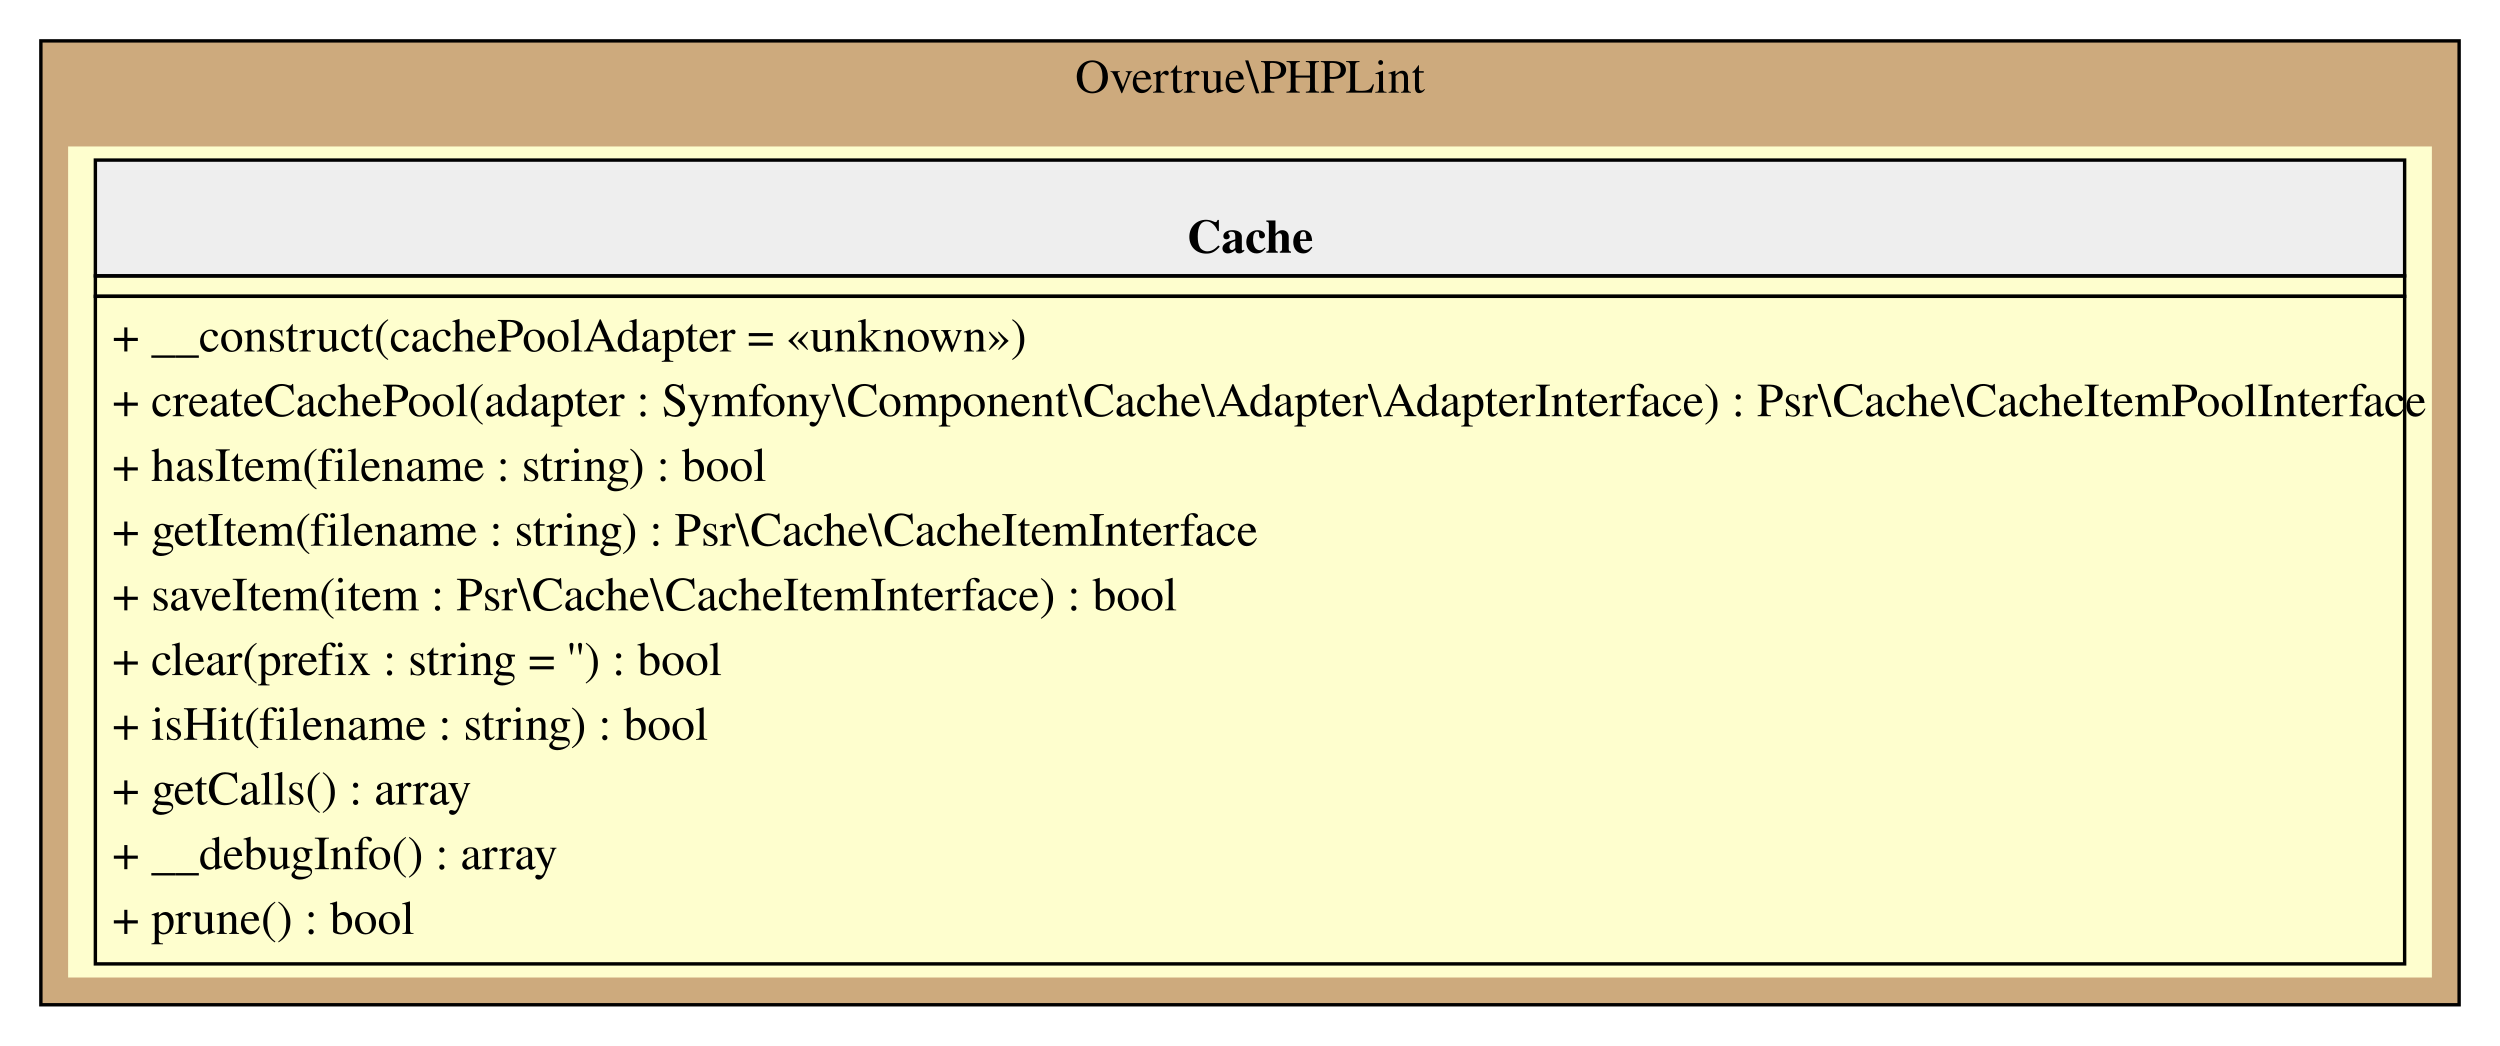
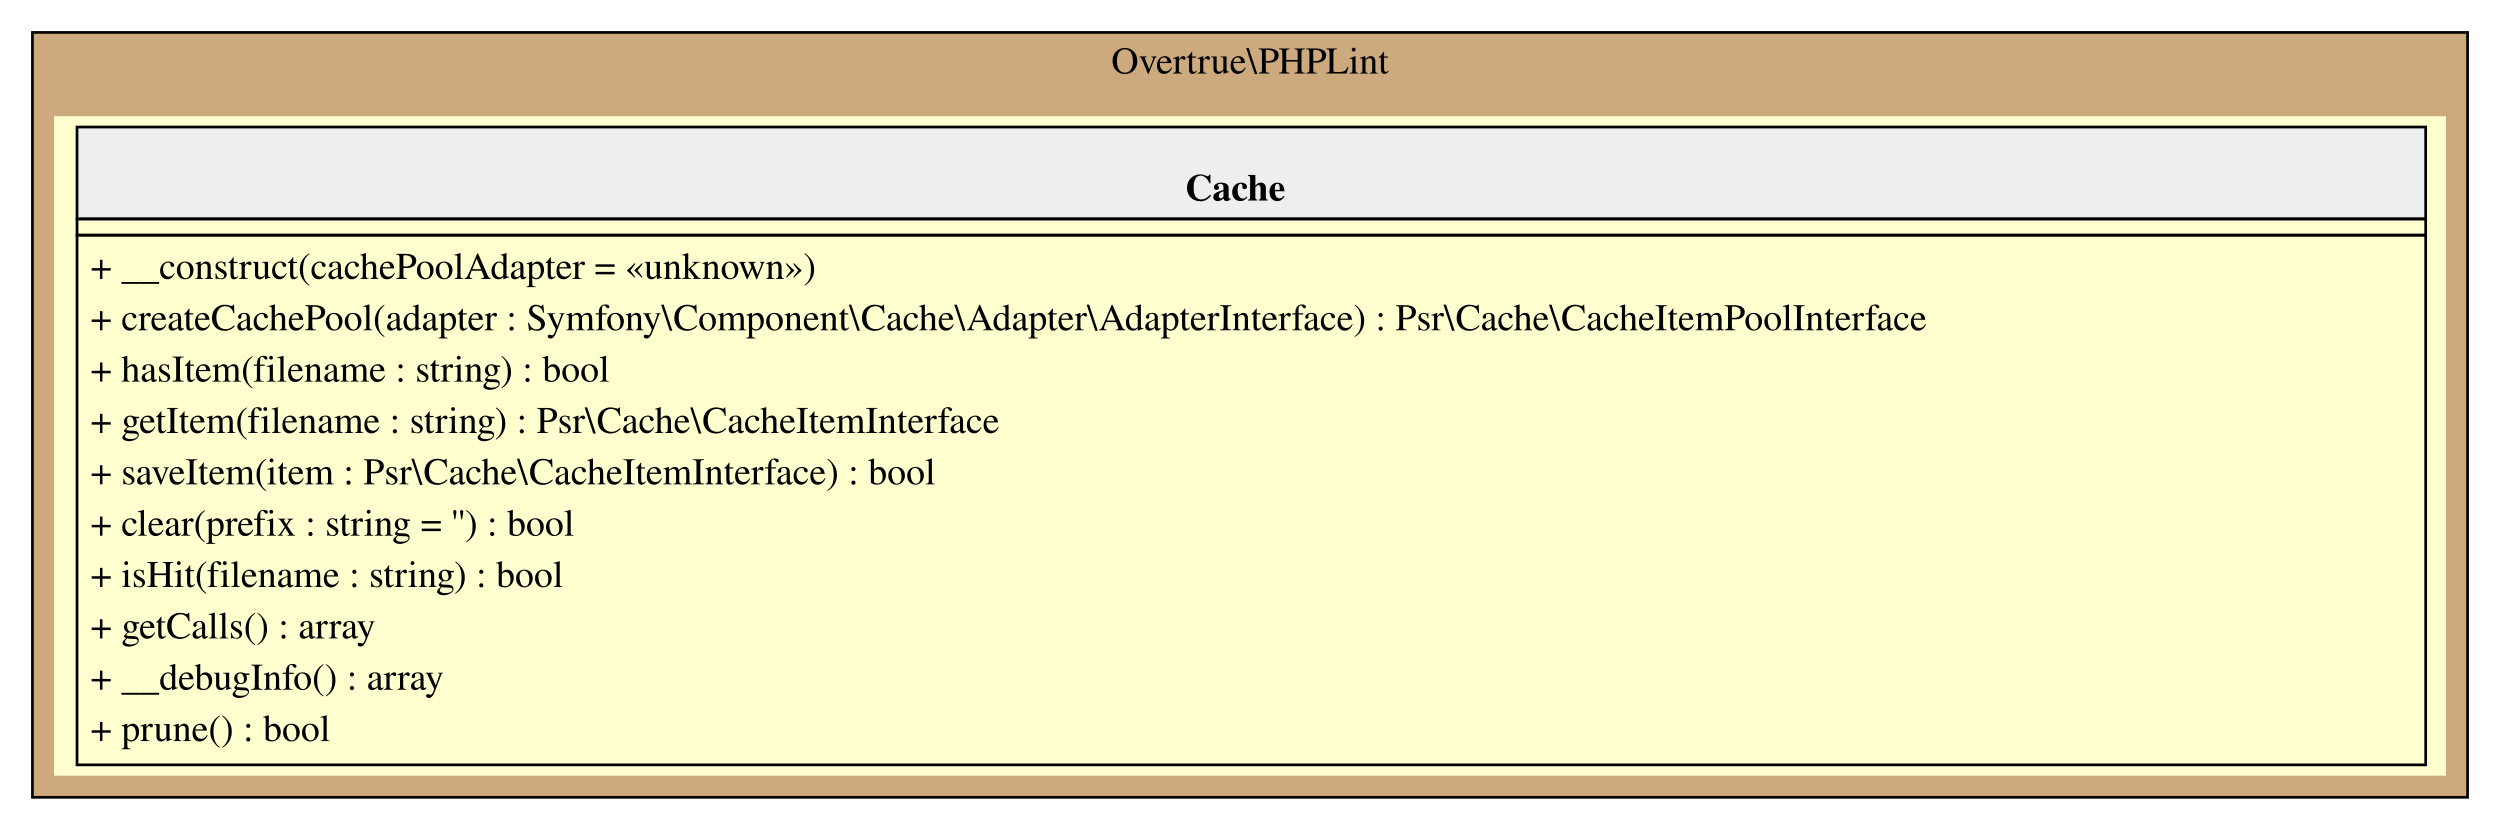
- <svg xmlns="http://www.w3.org/2000/svg" width="734pt" height="307pt" viewBox="0.00 0.00 734.00 307.00">
+ <svg xmlns="http://www.w3.org/2000/svg" width="925pt" height="307pt" viewBox="0.00 0.00 925.00 307.00">
  <g id="graph0" class="graph" transform="scale(1 1) rotate(0) translate(4 303)">
    <g id="clust1" class="cluster">
-       <polygon fill="#cdaa7d" stroke="black" points="8,-8 8,-291 718,-291 718,-8 8,-8" />
-       <text text-anchor="middle" x="363" y="-275.8" font-family="Times,serif" font-size="14.00">Overtrue\PHPLint</text>
+       <polygon fill="#cdaa7d" stroke="black" points="8,-8 8,-291 909,-291 909,-8 8,-8" />
+       <text text-anchor="middle" x="458.5" y="-275.8" font-family="Times,serif" font-size="14.00">Overtrue\PHPLint</text>
    </g>
    <g id="node1" class="node">
-       <polygon fill="#fefece" stroke="transparent" points="710,-260 16,-260 16,-16 710,-16 710,-260" />
-       <polygon fill="#eeeeee" stroke="transparent" points="24,-222 24,-256 702,-256 702,-222 24,-222" />
-       <polygon fill="none" stroke="black" points="24,-222 24,-256 702,-256 702,-222 24,-222" />
-       <text text-anchor="start" x="344.5" y="-228.8" font-family="Times,serif" font-weight="bold" font-size="14.00">Cache</text>
-       <polygon fill="none" stroke="black" points="24,-216 24,-222 702,-222 702,-216 24,-216" />
-       <polygon fill="none" stroke="black" points="24,-20 24,-216 702,-216 702,-20 24,-20" />
-       <text text-anchor="start" x="29" y="-199.8" font-family="Times,serif" font-size="14.00">+ __construct(cachePoolAdapter = «unknown»)</text>
-       <text text-anchor="start" x="29" y="-180.8" font-family="Times,serif" font-size="14.00">+ createCachePool(adapter : Symfony\Component\Cache\Adapter\AdapterInterface) : Psr\Cache\CacheItemPoolInterface</text>
-       <text text-anchor="start" x="29" y="-161.8" font-family="Times,serif" font-size="14.00">+ hasItem(filename : string) : bool</text>
-       <text text-anchor="start" x="29" y="-142.8" font-family="Times,serif" font-size="14.00">+ getItem(filename : string) : Psr\Cache\CacheItemInterface</text>
-       <text text-anchor="start" x="29" y="-123.8" font-family="Times,serif" font-size="14.00">+ saveItem(item : Psr\Cache\CacheItemInterface) : bool</text>
-       <text text-anchor="start" x="29" y="-104.8" font-family="Times,serif" font-size="14.00">+ clear(prefix : string = '') : bool</text>
-       <text text-anchor="start" x="29" y="-85.8" font-family="Times,serif" font-size="14.00">+ isHit(filename : string) : bool</text>
-       <text text-anchor="start" x="29" y="-66.8" font-family="Times,serif" font-size="14.00">+ getCalls() : array</text>
-       <text text-anchor="start" x="29" y="-47.8" font-family="Times,serif" font-size="14.00">+ __debugInfo() : array</text>
-       <text text-anchor="start" x="29" y="-28.8" font-family="Times,serif" font-size="14.00">+ prune() : bool</text>
+       <polygon fill="#fefece" stroke="transparent" points="901,-260 16,-260 16,-16 901,-16 901,-260" />
+       <polygon fill="#eeeeee" stroke="transparent" points="24.5,-222 24.5,-256 893.5,-256 893.5,-222 24.5,-222" />
+       <polygon fill="none" stroke="black" points="24.5,-222 24.5,-256 893.5,-256 893.5,-222 24.5,-222" />
+       <text text-anchor="start" x="434.5" y="-228.8" font-family="Times,serif" font-weight="bold" font-size="14.00">Cache</text>
+       <polygon fill="none" stroke="black" points="24.5,-216 24.5,-222 893.5,-222 893.5,-216 24.5,-216" />
+       <polygon fill="none" stroke="black" points="24.5,-20 24.5,-216 893.5,-216 893.5,-20 24.5,-20" />
+       <text text-anchor="start" x="29.5" y="-199.8" font-family="Times,serif" font-size="14.00">+ __construct(cachePoolAdapter = «unknown»)</text>
+       <text text-anchor="start" x="29.5" y="-180.8" font-family="Times,serif" font-size="14.00">+ createCachePool(adapter : Symfony\Component\Cache\Adapter\AdapterInterface) : Psr\Cache\CacheItemPoolInterface</text>
+       <text text-anchor="start" x="29.5" y="-161.8" font-family="Times,serif" font-size="14.00">+ hasItem(filename : string) : bool</text>
+       <text text-anchor="start" x="29.5" y="-142.8" font-family="Times,serif" font-size="14.00">+ getItem(filename : string) : Psr\Cache\CacheItemInterface</text>
+       <text text-anchor="start" x="29.5" y="-123.8" font-family="Times,serif" font-size="14.00">+ saveItem(item : Psr\Cache\CacheItemInterface) : bool</text>
+       <text text-anchor="start" x="29.5" y="-104.8" font-family="Times,serif" font-size="14.00">+ clear(prefix : string = '') : bool</text>
+       <text text-anchor="start" x="29.5" y="-85.8" font-family="Times,serif" font-size="14.00">+ isHit(filename : string) : bool</text>
+       <text text-anchor="start" x="29.5" y="-66.8" font-family="Times,serif" font-size="14.00">+ getCalls() : array</text>
+       <text text-anchor="start" x="29.5" y="-47.8" font-family="Times,serif" font-size="14.00">+ __debugInfo() : array</text>
+       <text text-anchor="start" x="29.5" y="-28.8" font-family="Times,serif" font-size="14.00">+ prune() : bool</text>
    </g>
  </g>
</svg>
